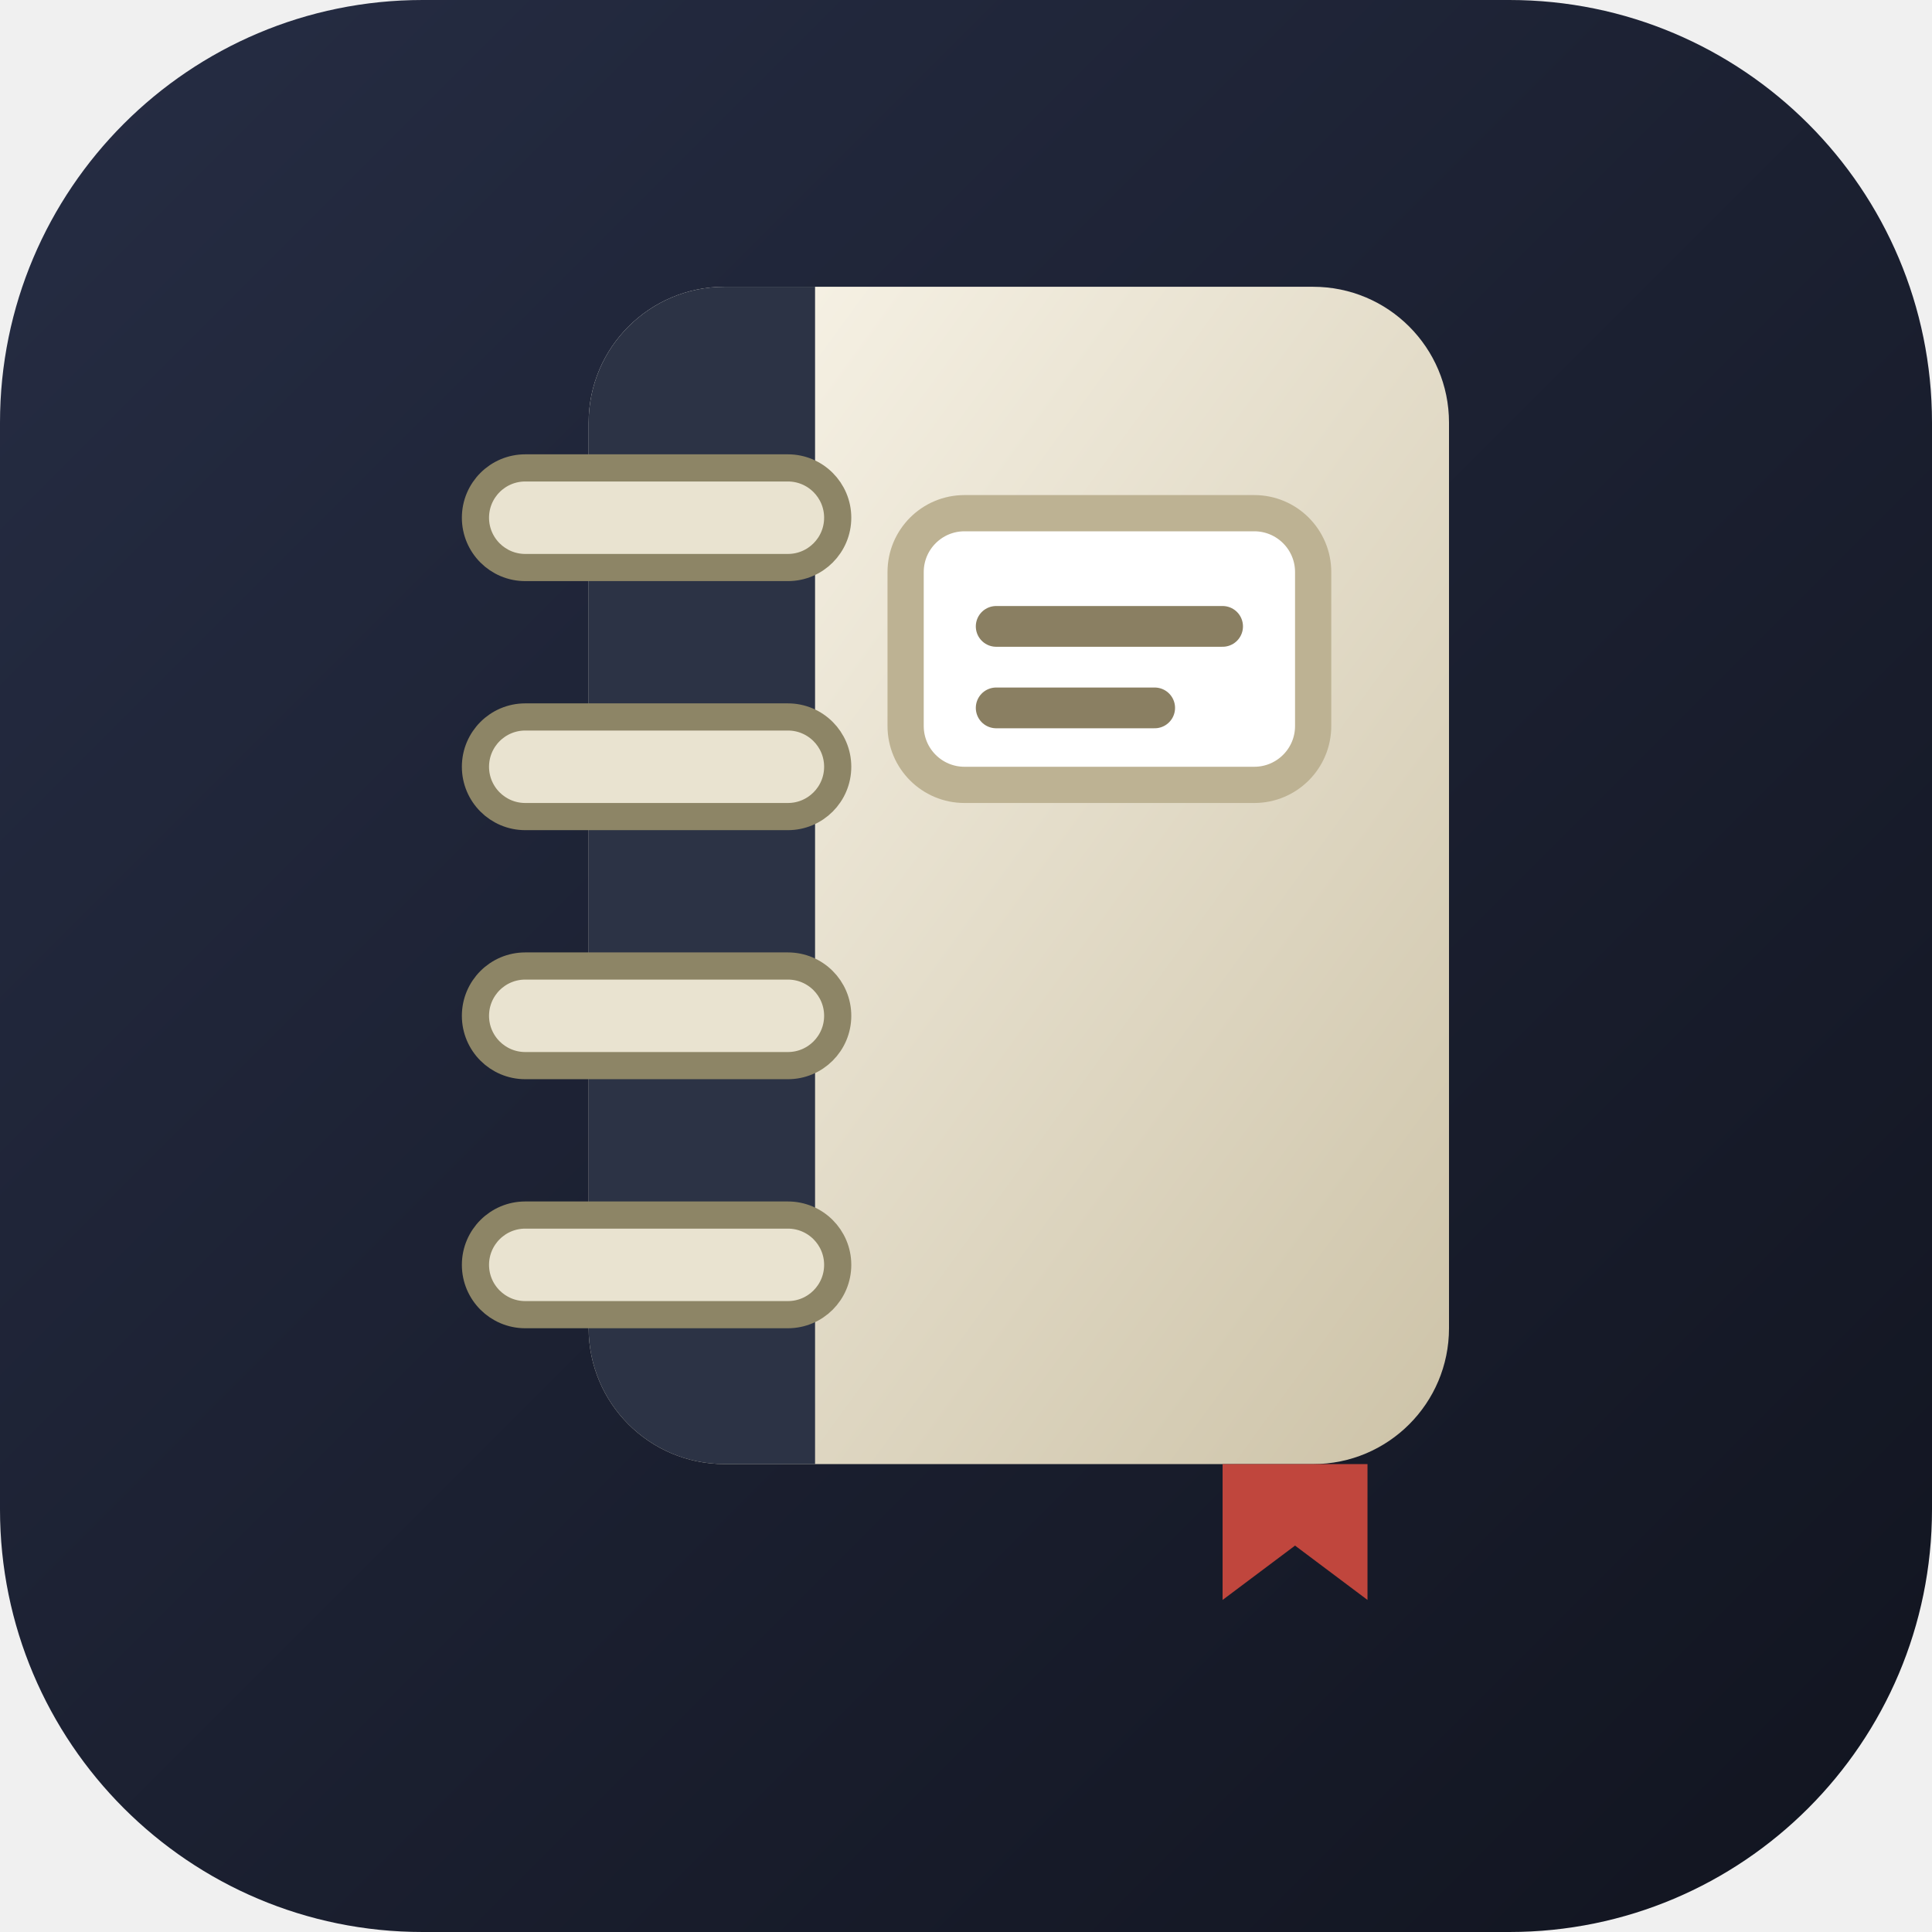
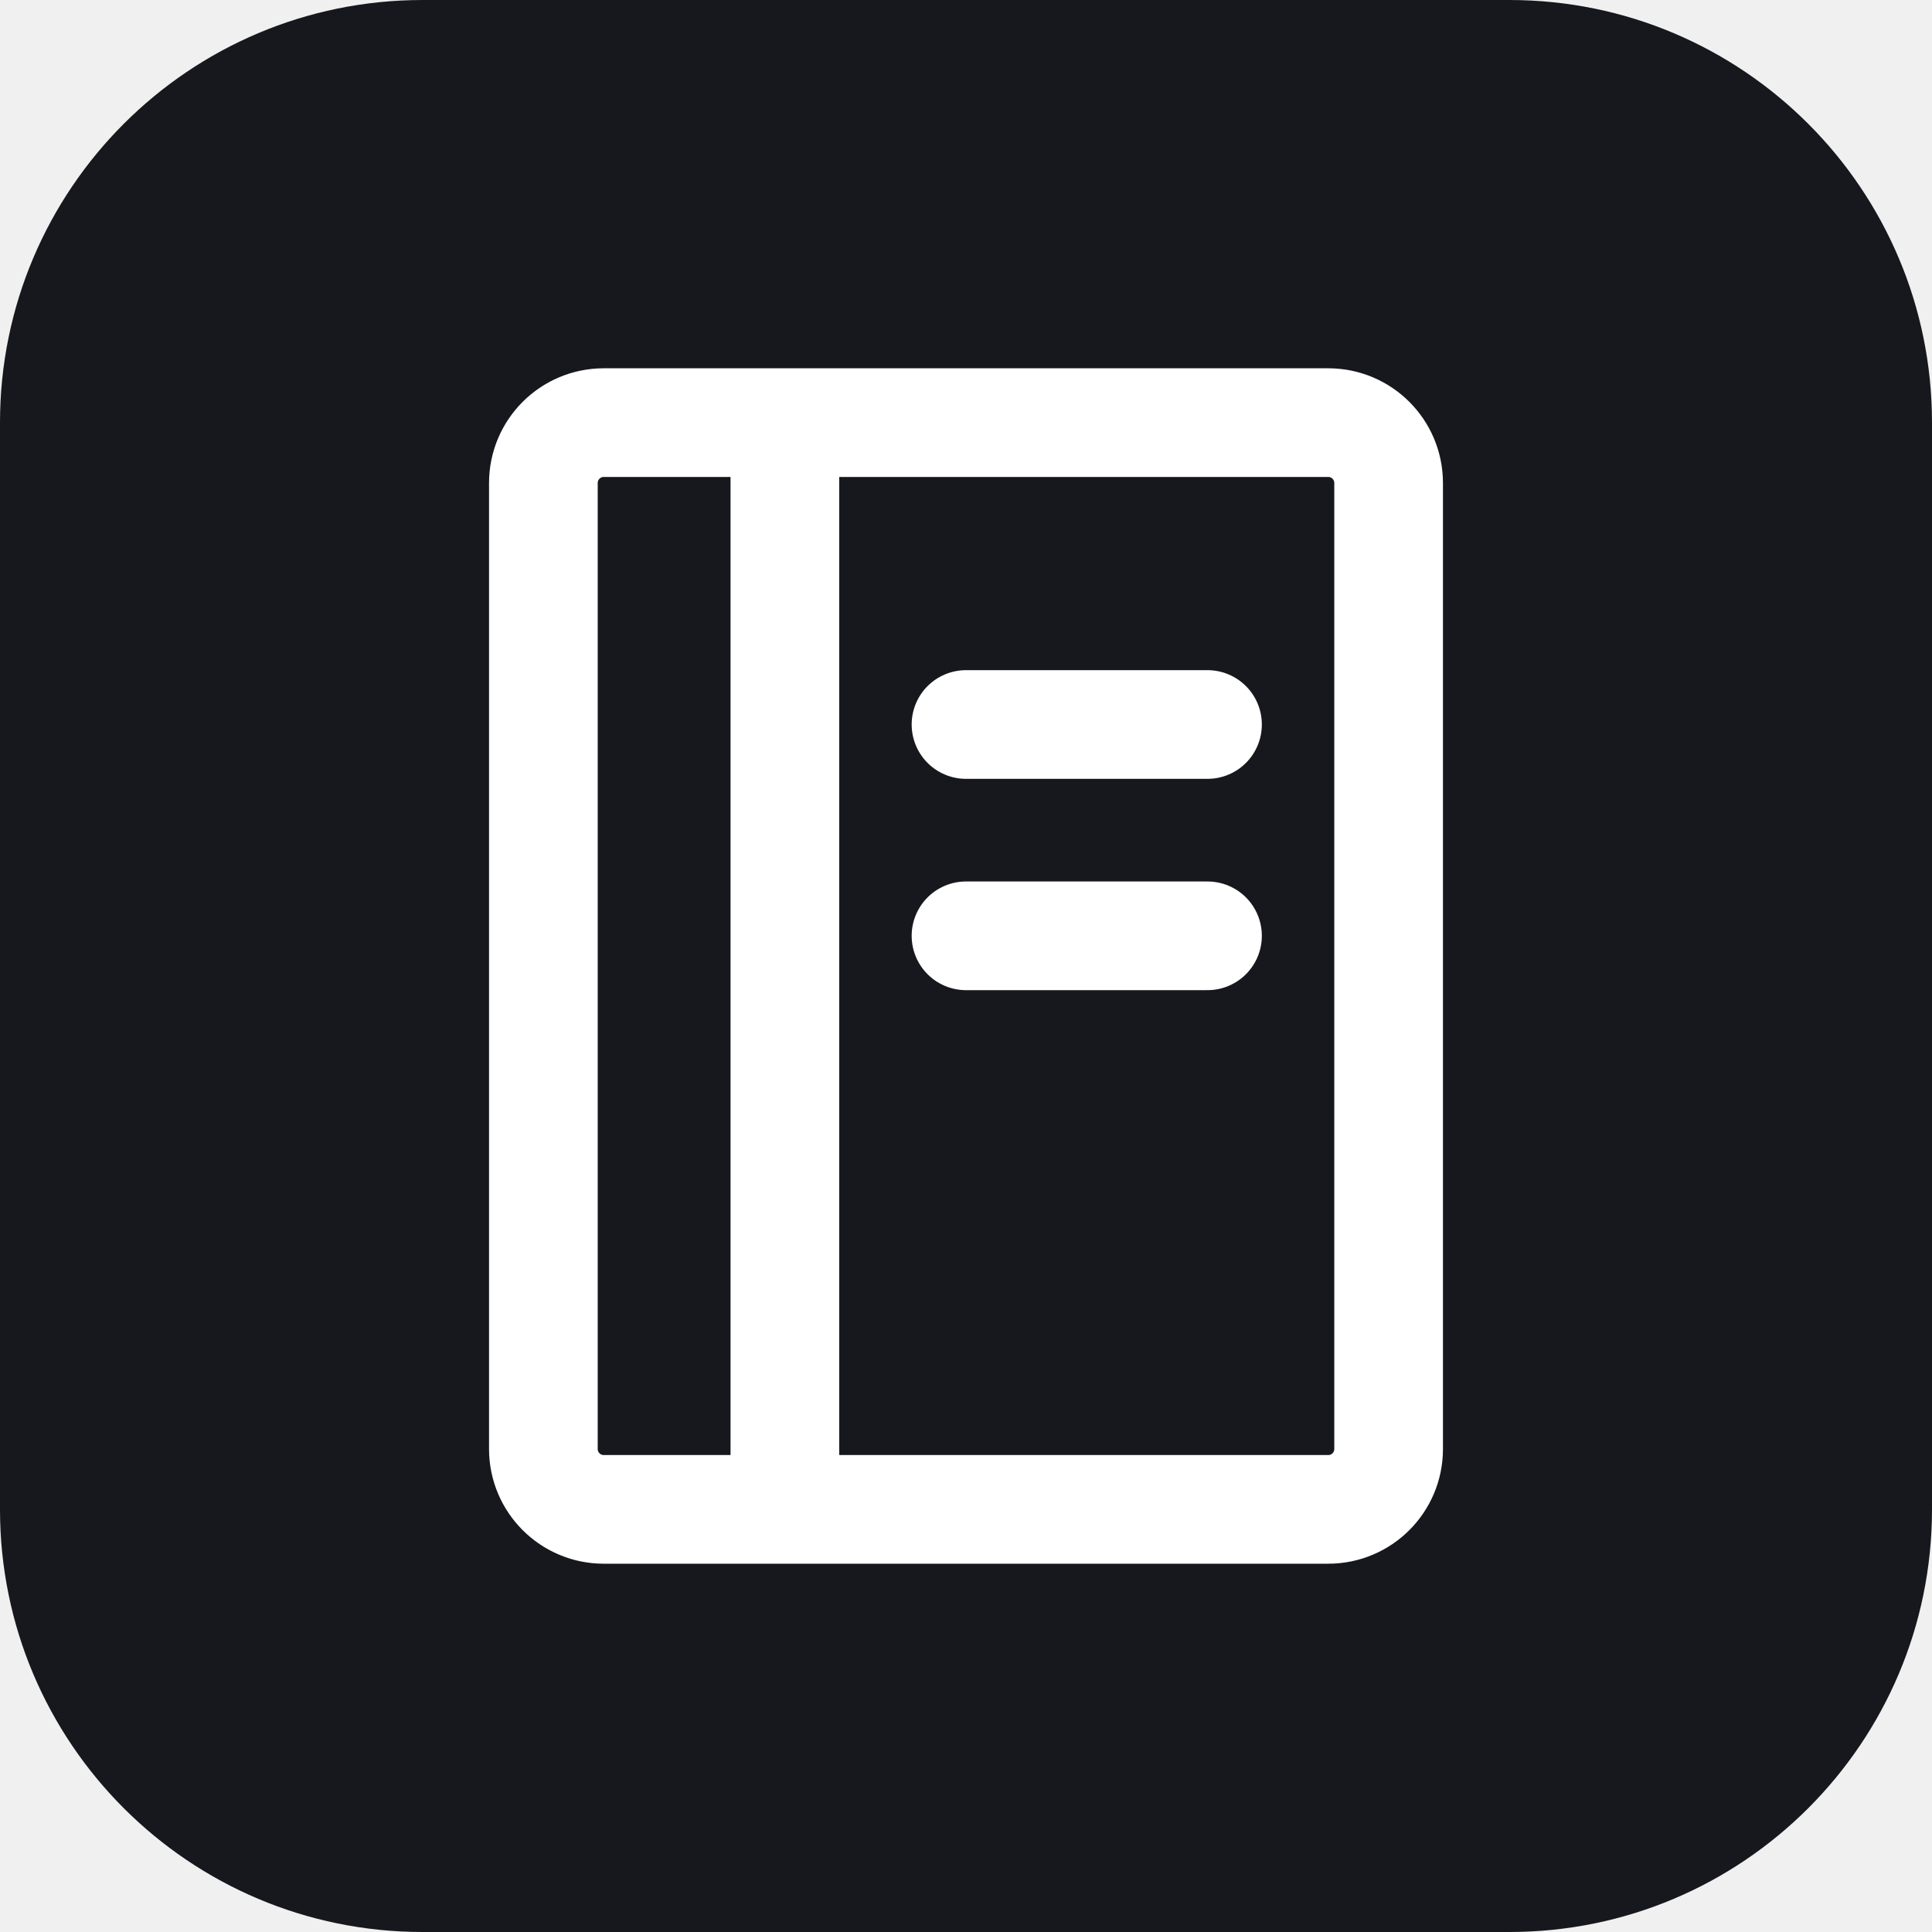
<svg xmlns="http://www.w3.org/2000/svg" viewBox="0 0 64 64">
-   <defs>
-     <linearGradient id="fond" x1="0" y1="0" x2="1" y2="1">
-       <stop offset="0" stop-color="#262d44" />
-       <stop offset="1" stop-color="#11141f" />
-     </linearGradient>
-     <linearGradient id="papier" x1="0" y1="0" x2="1" y2="1">
-       <stop offset="0" stop-color="#fbf7ec" />
-       <stop offset="1" stop-color="#cdc3a8" />
-     </linearGradient>
-   </defs>
-   <rect width="64" height="64" rx="14" fill="url(#fond)" />
-   <g transform="translate(9 5) scale(1.5)">
-     <rect x="7" y="3" width="19" height="26" rx="3" fill="url(#papier)" />
-     <path d="M7 6a3 3 0 0 1 3-3h2v26h-2a3 3 0 0 1-3-3z" fill="#2c3345" />
-     <rect x="14" y="8" width="9" height="6" rx="1.3" fill="#fff" stroke="#bdb293" stroke-width=".8" />
-     <path d="M16 10.5h5M16 12.3h3.5" stroke="#8a7f62" stroke-width=".9" stroke-linecap="round" />
-     <rect x="4.5" y="7" width="8" height="2.2" rx="1.1" fill="#e9e3d0" stroke="#8d8566" stroke-width=".6" />
-     <rect x="4.5" y="12.5" width="8" height="2.2" rx="1.1" fill="#e9e3d0" stroke="#8d8566" stroke-width=".6" />
-     <rect x="4.5" y="18" width="8" height="2.2" rx="1.1" fill="#e9e3d0" stroke="#8d8566" stroke-width=".6" />
-     <rect x="4.5" y="23.5" width="8" height="2.2" rx="1.1" fill="#e9e3d0" stroke="#8d8566" stroke-width=".6" />
-     <path d="M21 29v3l1.6-1.2L24.2 32v-3z" fill="#c0463d" />
+   <rect width="64" height="64" rx="14" fill="#16181d" />
+   <g transform="translate(8 8) scale(2)" fill="none" stroke="#ffffff" stroke-width="1.8" stroke-linecap="round" stroke-linejoin="round">
+     <path d="M6 3h12a1 1 0 0 1 1 1v16a1 1 0 0 1-1 1H6a1 1 0 0 1-1-1V4a1 1 0 0 1 1-1zM9 3v18M12 8h4M12 11.5h4" />
  </g>
</svg>
